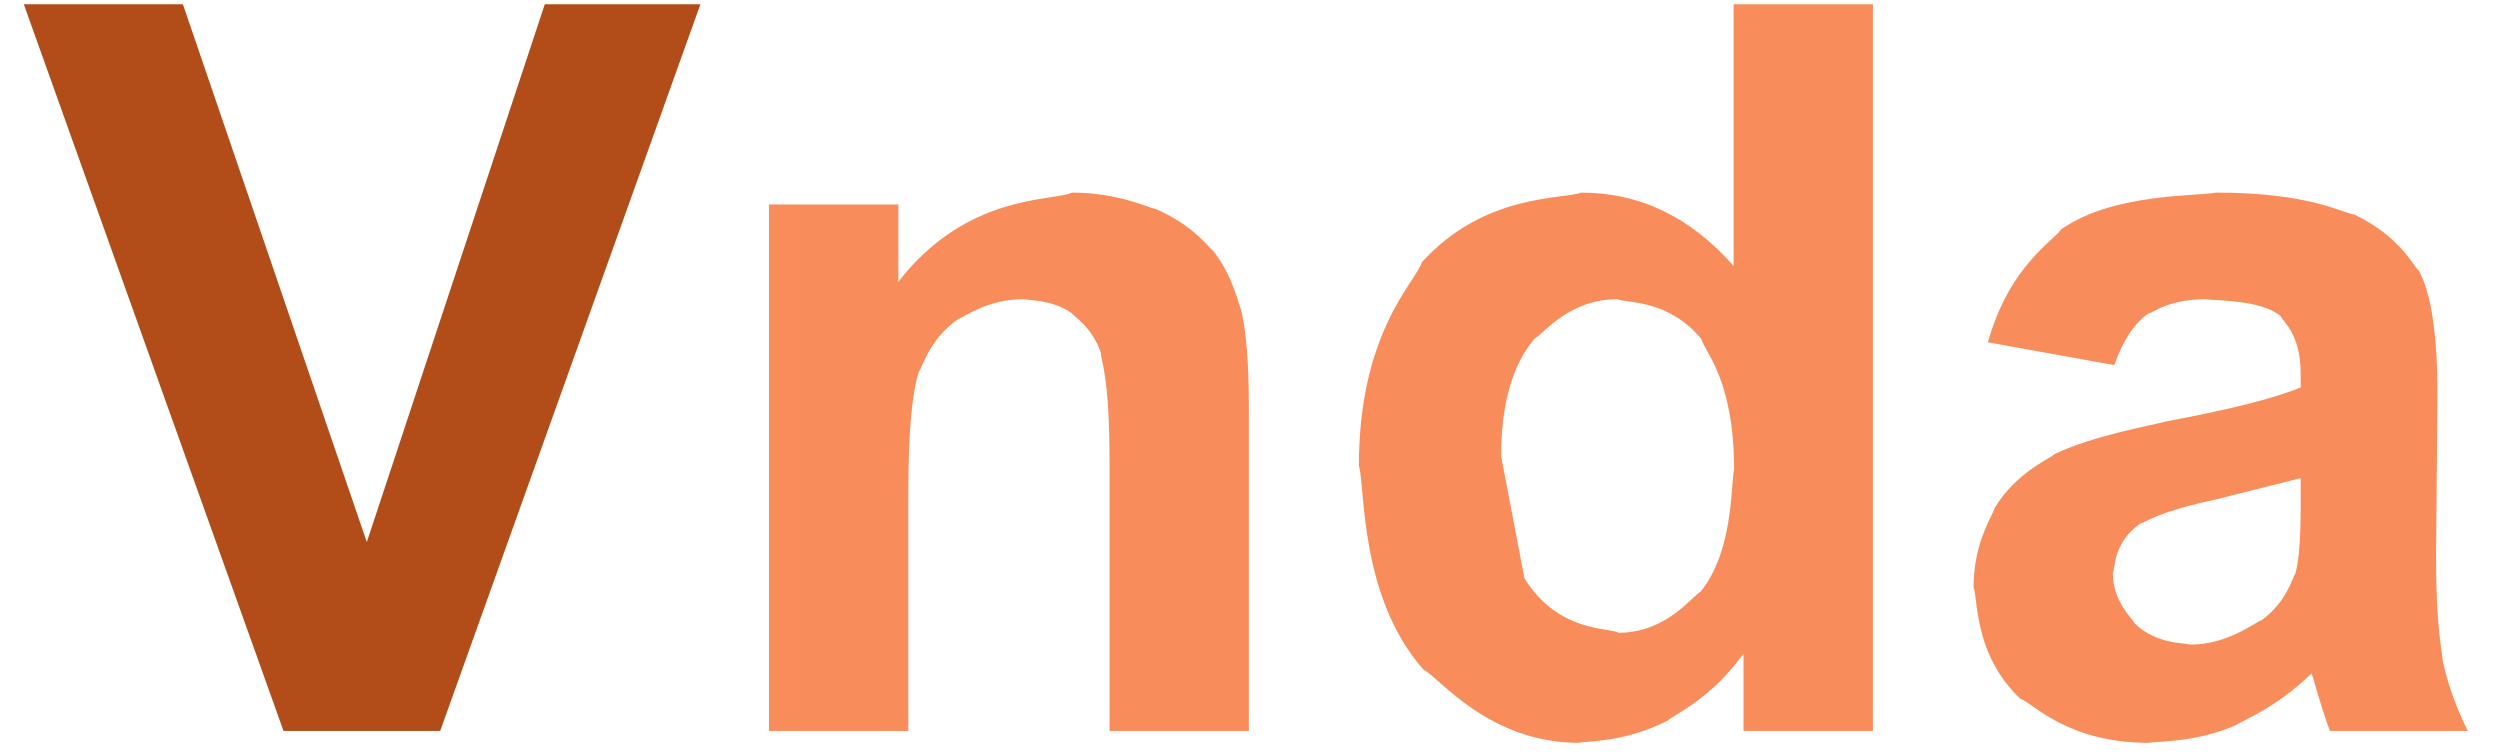
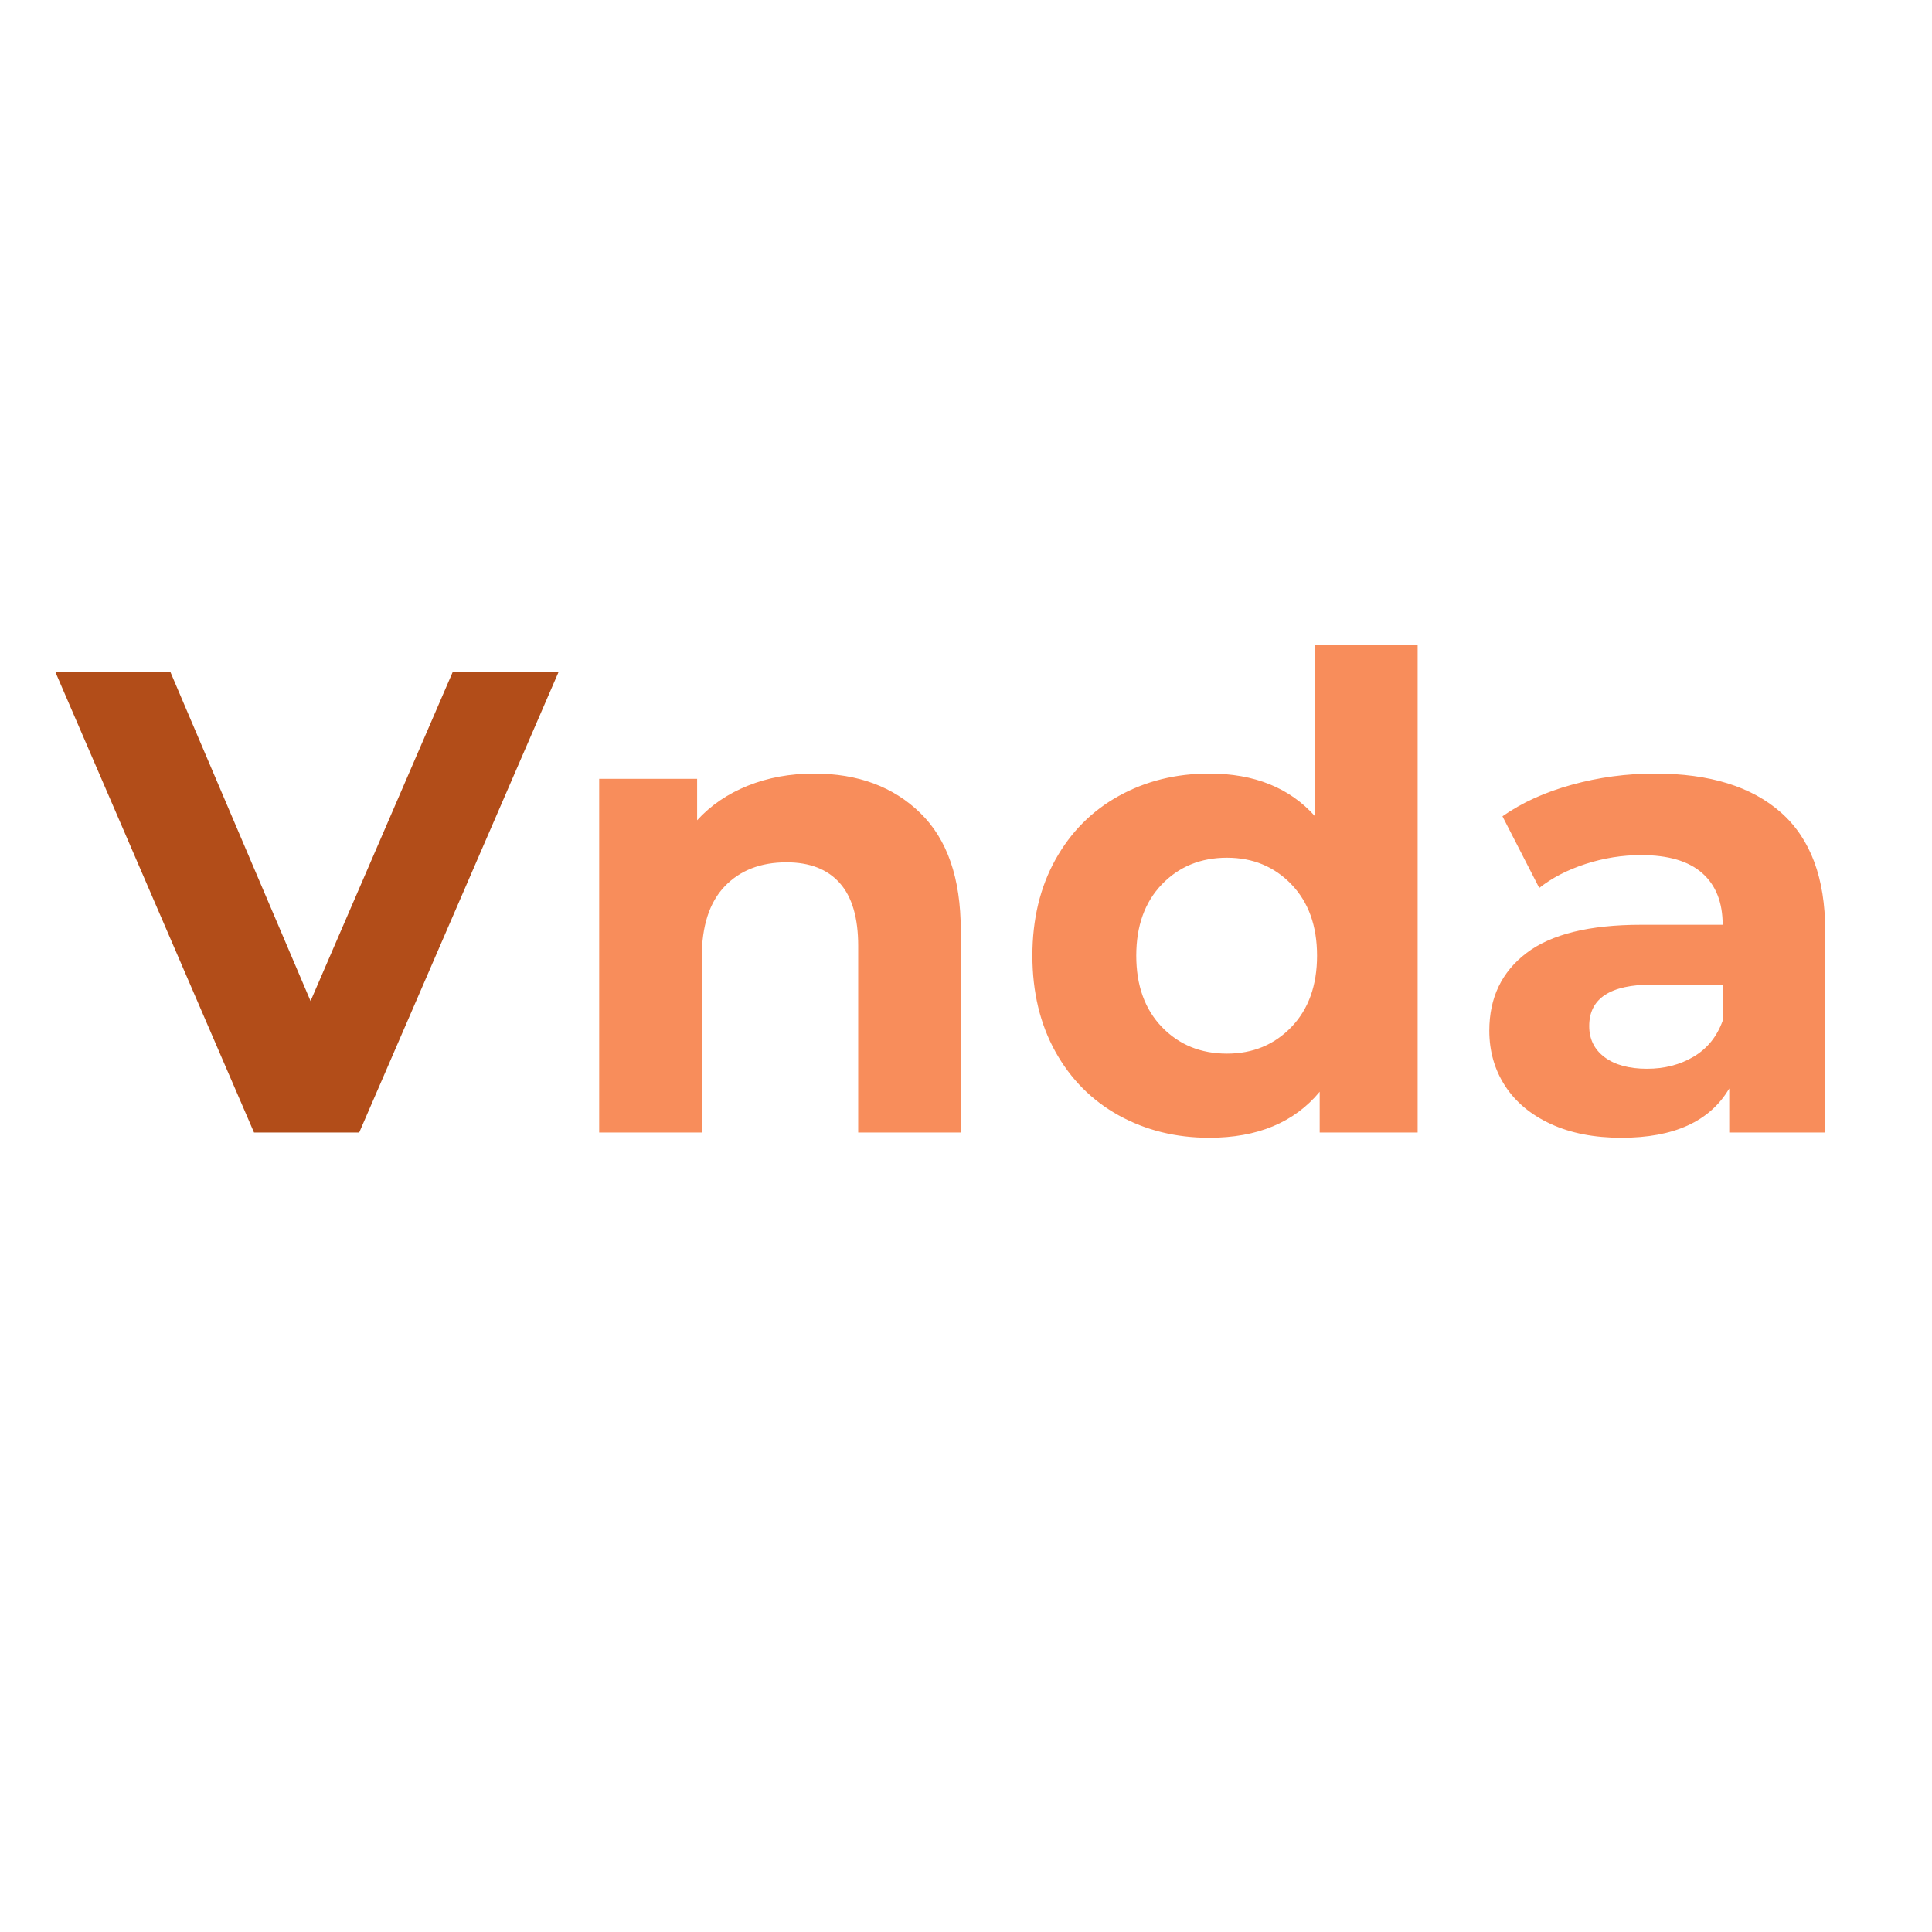
- <svg xmlns="http://www.w3.org/2000/svg" xmlns:xlink="http://www.w3.org/1999/xlink" version="1.1" preserveAspectRatio="xMidYMid meet" viewBox="21.218 66.117 581.782 178.615" width="577.78" height="174.61">
-   <defs>
-     <path d="M22.22 67.12L59.83 67.12L103.31 194.27L145.39 67.12L182.18 67.12L120.66 238.92L83.62 238.92L22.22 67.12Z" id="ot2t2eDyp" />
-     <path d="M278.9 238.92C278.9 200.81 278.9 179.63 278.9 175.4C278.9 155.24 277 151.93 276.79 149.32C274.68 143.41 270.62 141.05 269.93 140.13C265.19 136.85 259.66 137.17 258.52 136.85C249.95 136.85 244.69 141.06 243.15 141.53C236.36 146.22 234.77 152.72 233.84 153.96C232.16 159.11 231.33 168.64 231.33 182.55L231.33 238.92L198.39 238.92L198.39 114.46L228.98 114.46C228.98 125.43 228.98 131.52 228.98 132.74C245.27 111.65 265.89 113.76 269.99 111.65C280.89 111.65 287.92 115.18 289.91 115.57C298.94 119.5 302.2 124.59 303.57 125.6C308.2 131.69 309.37 138.05 310.02 139.43C311.22 144.58 311.83 151.96 311.83 161.57L311.83 238.92L278.9 238.92ZM428.78 238.92C428.78 227.95 428.78 221.86 428.78 220.64C421.17 231.3 412.59 234.93 410.79 236.52C400.43 241.73 391.97 241.21 389.88 241.73C368.43 241.73 356.81 226.18 353.14 224.45C337.85 207.16 339.38 181.04 337.85 176.22C337.85 144.59 351.24 132.93 352.73 128.12C367.62 111.65 386.58 113.29 390.35 111.65C404.26 111.65 416.29 117.43 426.44 128.99L426.44 67.12L459.37 67.12L459.37 238.92L428.78 238.92ZM376.99 202.82C384.96 215.71 397.03 214.42 399.25 215.71C410.62 215.71 416.65 207.01 418.59 206.04C426.55 196.38 425.76 180.05 426.55 177.16C426.55 155.71 419.59 149.37 418.82 146.28C411.09 136.85 401 137.79 399.02 136.85C387.3 136.85 381.35 145.24 379.39 146.17C374.12 152.38 371.48 161.65 371.48 173.99C374.79 191.29 376.62 200.9 376.99 202.82ZM486.56 147.04C491.59 128.99 502.16 123 503.9 120.32C516.21 111.65 536.81 112.52 540.47 111.65C562.5 111.65 570 116.34 573.28 116.87C584.06 122.09 586.93 128.79 588.45 130.12C591.38 135.46 592.84 145.29 592.84 159.59C592.64 182.65 592.52 195.46 592.5 198.02C592.5 214.43 593.92 219.8 594.07 222.22C595.13 227.42 597.1 232.98 600 238.92C580.45 238.92 569.59 238.92 567.42 238.92C566.13 235.64 564.57 230.16 564.25 229.19C563.44 226.26 563.2 225.71 563.08 225.32C554.65 233.52 546.84 236.4 545.03 237.63C535.43 241.73 526.58 241.32 524.53 241.73C505.31 241.73 497.26 232.35 494.23 231.3C483.16 220.87 484.26 207.57 483.16 204.93C483.16 194.39 487.69 188.01 488.2 186.13C493.24 177.87 500.91 174.74 502.32 173.47C511.41 169.07 525.89 166.56 528.51 165.79C543.9 162.9 554.56 160.21 560.5 157.71C560.5 155.74 560.5 154.65 560.5 154.43C560.5 144.93 556.28 142.24 555.81 140.89C551.13 136.85 539.89 137.25 538.13 136.85C529.33 136.85 525.78 139.96 524.41 140.3C521.13 142.61 518.47 146.65 516.44 152.43C498.51 149.2 488.55 147.4 486.56 147.04ZM540.46 184.19C526.75 187.12 524.32 189.36 522.53 189.93C516.09 194.5 516.74 200.37 516.09 201.53C516.09 208.45 520.73 212.3 521.25 213.49C526.41 218.52 533.06 218.02 534.38 218.52C543.28 218.52 549.67 213.25 551.36 212.67C557.34 208.21 558.43 202.86 559.22 201.77C560.07 198.96 560.5 193.61 560.5 185.71L560.5 179.15C548.47 182.17 541.79 183.85 540.46 184.19Z" id="jy4Koz1QI" />
-   </defs>
-   <g>
-     <g>
-       <use xlink:href="#ot2t2eDyp" opacity="1" fill="#b24d19" fill-opacity="1" />
-       <g>
-         <use xlink:href="#ot2t2eDyp" opacity="1" fill-opacity="0" stroke="#000000" stroke-width="1" stroke-opacity="0" />
-       </g>
-     </g>
-     <g>
-       <use xlink:href="#jy4Koz1QI" opacity="1" fill="#f88d5b" fill-opacity="1" />
-       <g>
-         <use xlink:href="#jy4Koz1QI" opacity="1" fill-opacity="0" stroke="#000000" stroke-width="1" stroke-opacity="0" />
-       </g>
-     </g>
+ <svg xmlns="http://www.w3.org/2000/svg" version="1.1" viewBox="0.0 0.0 960.0 960.0" fill="none" stroke="none" stroke-linecap="square" stroke-miterlimit="10">
+   <clipPath id="p.0">
+     <path d="m0 0l960.0 0l0 960.0l-960.0 0l0 -960.0z" clip-rule="nonzero" />
+   </clipPath>
+   <g clip-path="url(#p.0)">
+     <path fill="#000000" fill-opacity="0.0" d="m0 0l960.0 0l0 960.0l-960.0 0z" fill-rule="evenodd" />
+     <path fill="#000000" fill-opacity="0.0" d="m17.339 240.142l925.323 0l0 479.717l-925.323 0z" fill-rule="evenodd" />
+     <path fill="#b24d19" d="m277.474 334.085l-98.984 228.656l-52.266 0l-98.641 -228.656l57.156 0l69.578 163.328l70.562 -163.328l52.594 0z" fill-rule="nonzero" />
+     <path fill="#f88d5b" d="m404.535 384.382q32.672 0 52.766 19.609q20.094 19.594 20.094 58.141l0 100.609l-50.969 0l0 -92.766q0 -20.906 -9.156 -31.188q-9.141 -10.297 -26.453 -10.297q-19.266 0 -30.703 11.922q-11.422 11.922 -11.422 35.438l0 86.891l-50.969 0l0 -175.734l48.672 0l0 20.578q10.125 -11.109 25.156 -17.156q15.031 -6.047 32.984 -6.047zm299.883 -64.016l0 242.375l-48.672 0l0 -20.25q-18.953 22.859 -54.875 22.859q-24.828 0 -44.922 -11.094q-20.094 -11.109 -31.531 -31.688q-11.422 -20.594 -11.422 -47.703q0 -27.109 11.422 -47.688q11.437 -20.578 31.531 -31.688q20.094 -11.109 44.922 -11.109q33.641 0 52.578 21.234l0 -85.25l50.969 0zm-94.734 203.172q19.266 0 32.0 -13.219q12.75 -13.234 12.75 -35.453q0 -22.203 -12.75 -35.438q-12.734 -13.234 -32.0 -13.234q-19.594 0 -32.344 13.234q-12.734 13.234 -12.734 35.438q0 22.219 12.734 35.453q12.75 13.219 32.344 13.219zm212.656 -139.156q40.828 0 62.703 19.438q21.891 19.438 21.891 58.641l0 100.281l-47.688 0l0 -21.891q-14.375 24.5 -53.562 24.5q-20.266 0 -35.125 -6.859q-14.859 -6.859 -22.703 -18.938q-7.828 -12.094 -7.828 -27.438q0 -24.5 18.453 -38.547q18.453 -14.047 57.0 -14.047l40.5 0q0 -16.672 -10.125 -25.641q-10.125 -8.984 -30.375 -8.984q-14.047 0 -27.609 4.406q-13.547 4.406 -23.031 11.922l-18.281 -35.609q14.375 -10.125 34.453 -15.672q20.094 -5.562 41.328 -5.562zm-3.922 146.672q13.062 0 23.188 -6.031q10.125 -6.047 14.375 -17.812l0 -17.969l-34.953 0q-31.359 0 -31.359 20.578q0 9.797 7.672 15.516q7.688 5.719 21.078 5.719z" fill-rule="nonzero" />
  </g>
</svg>
